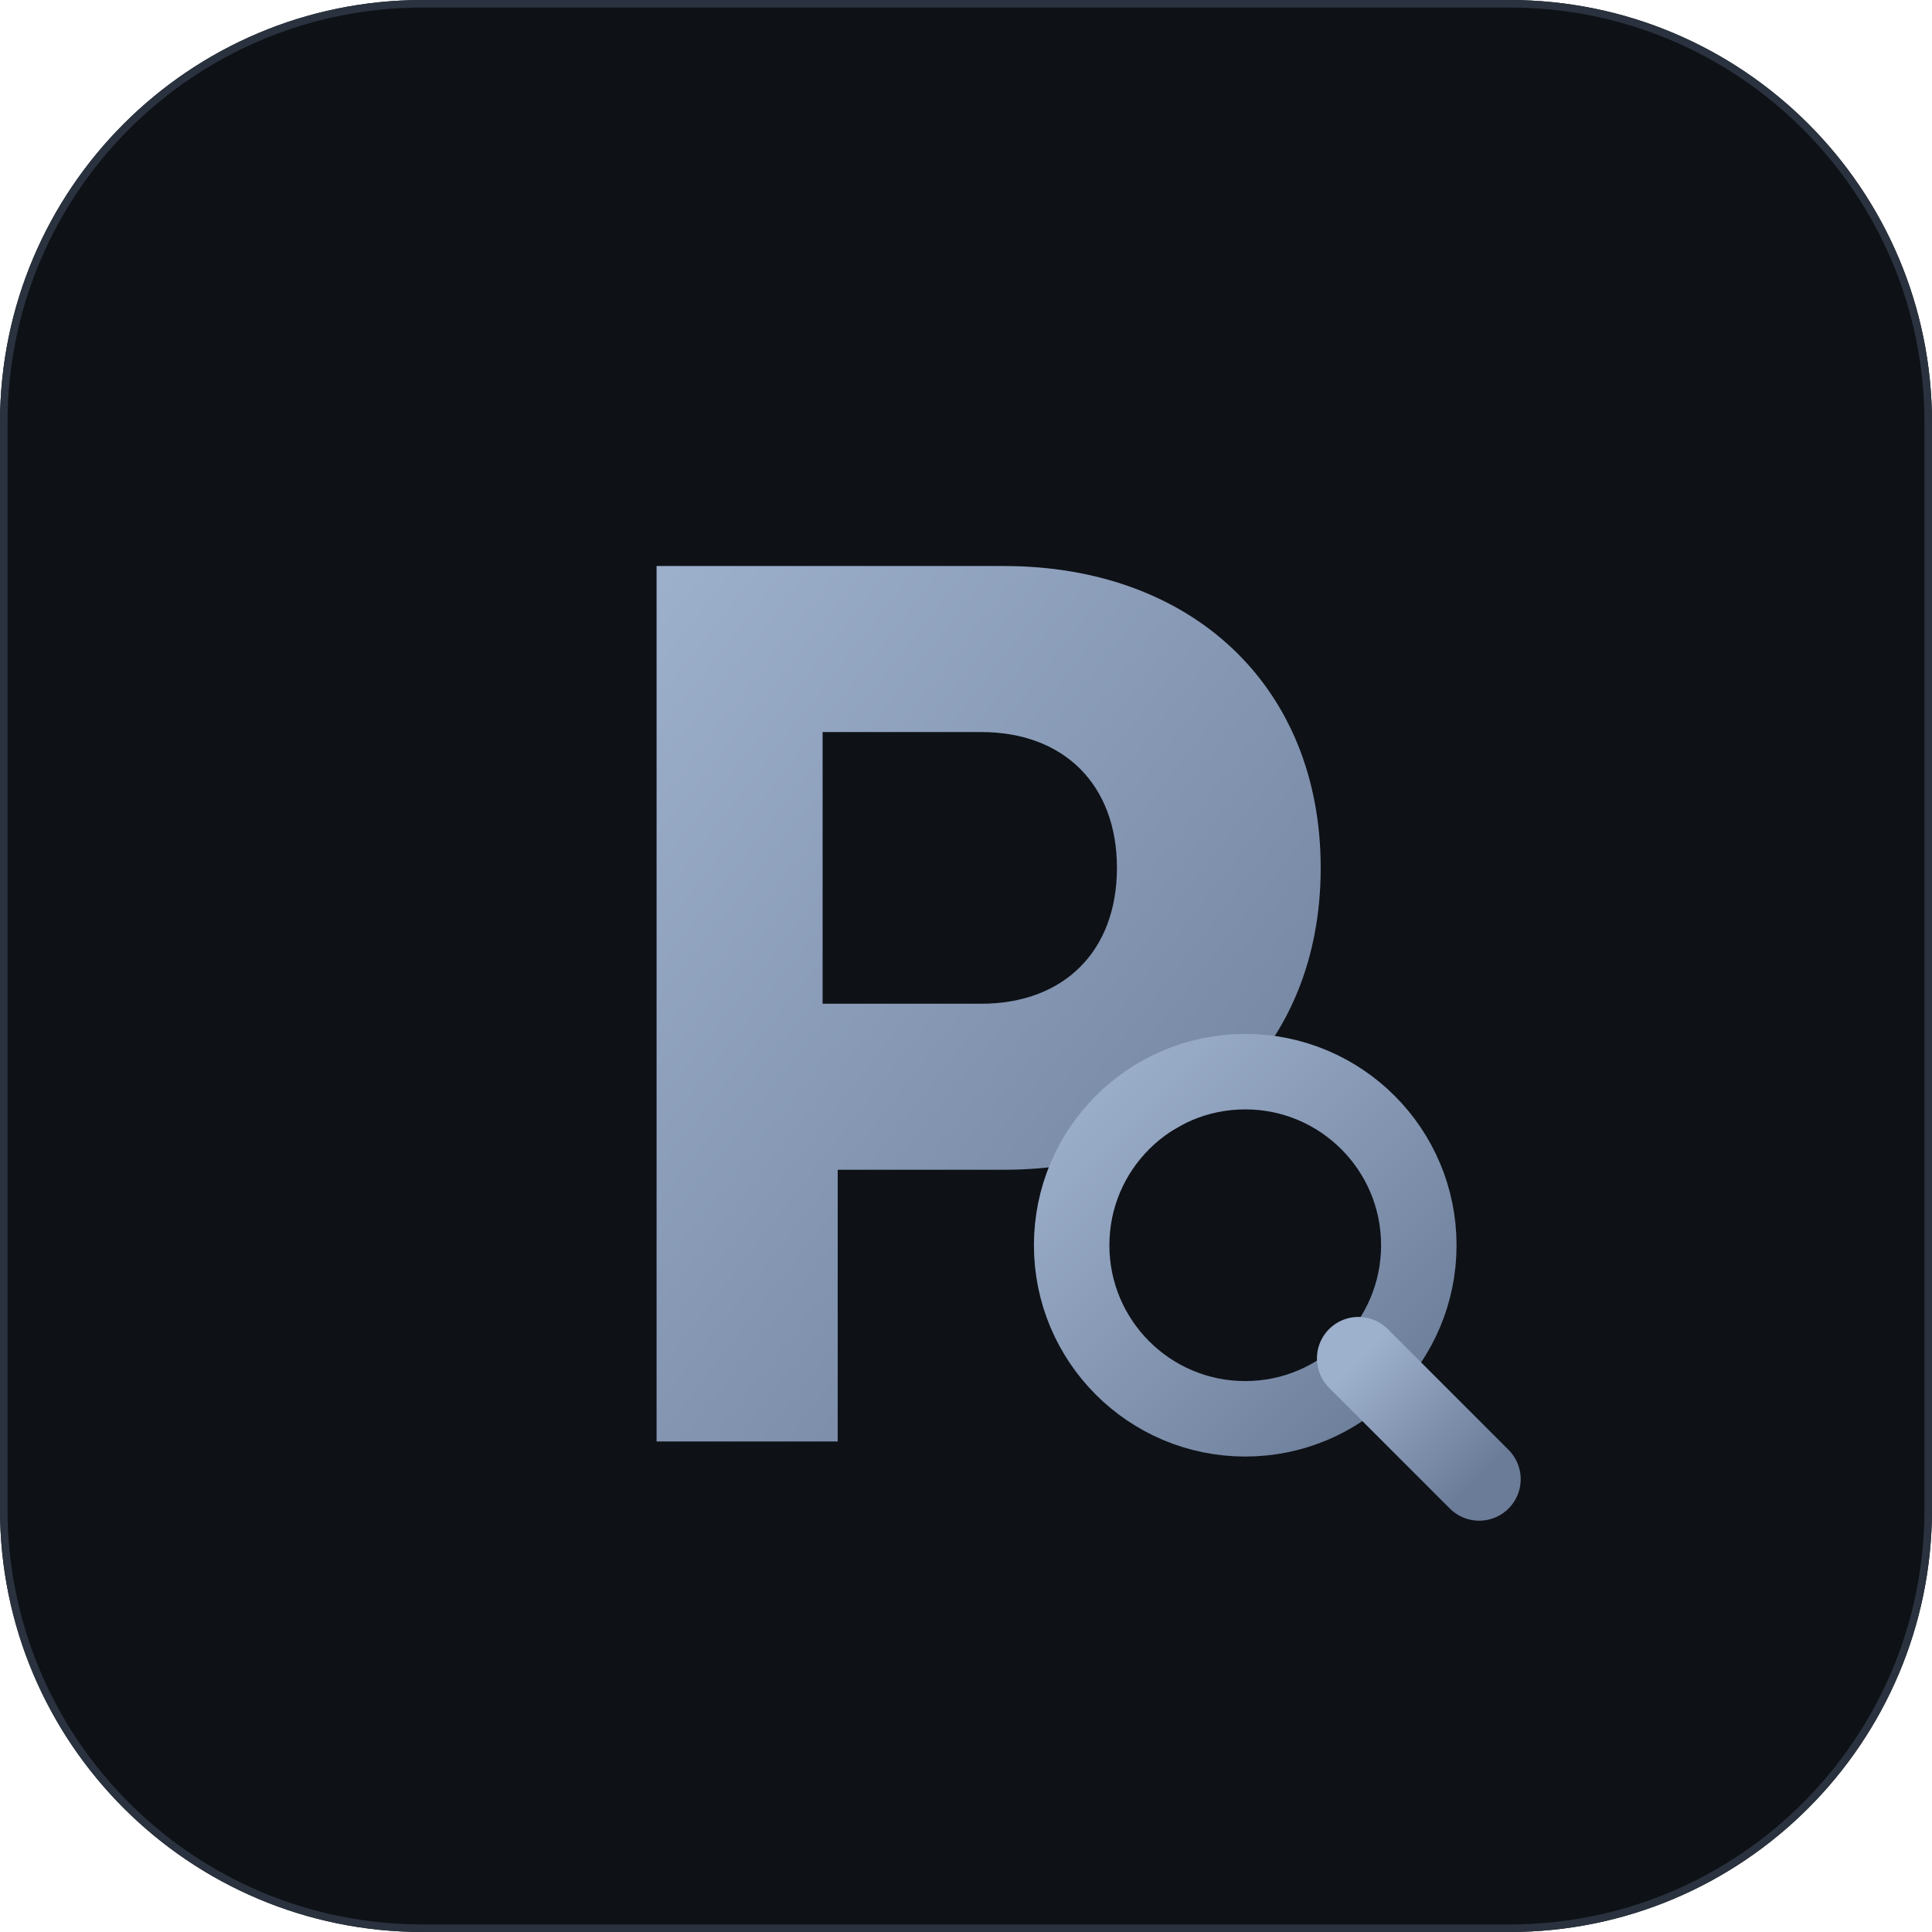
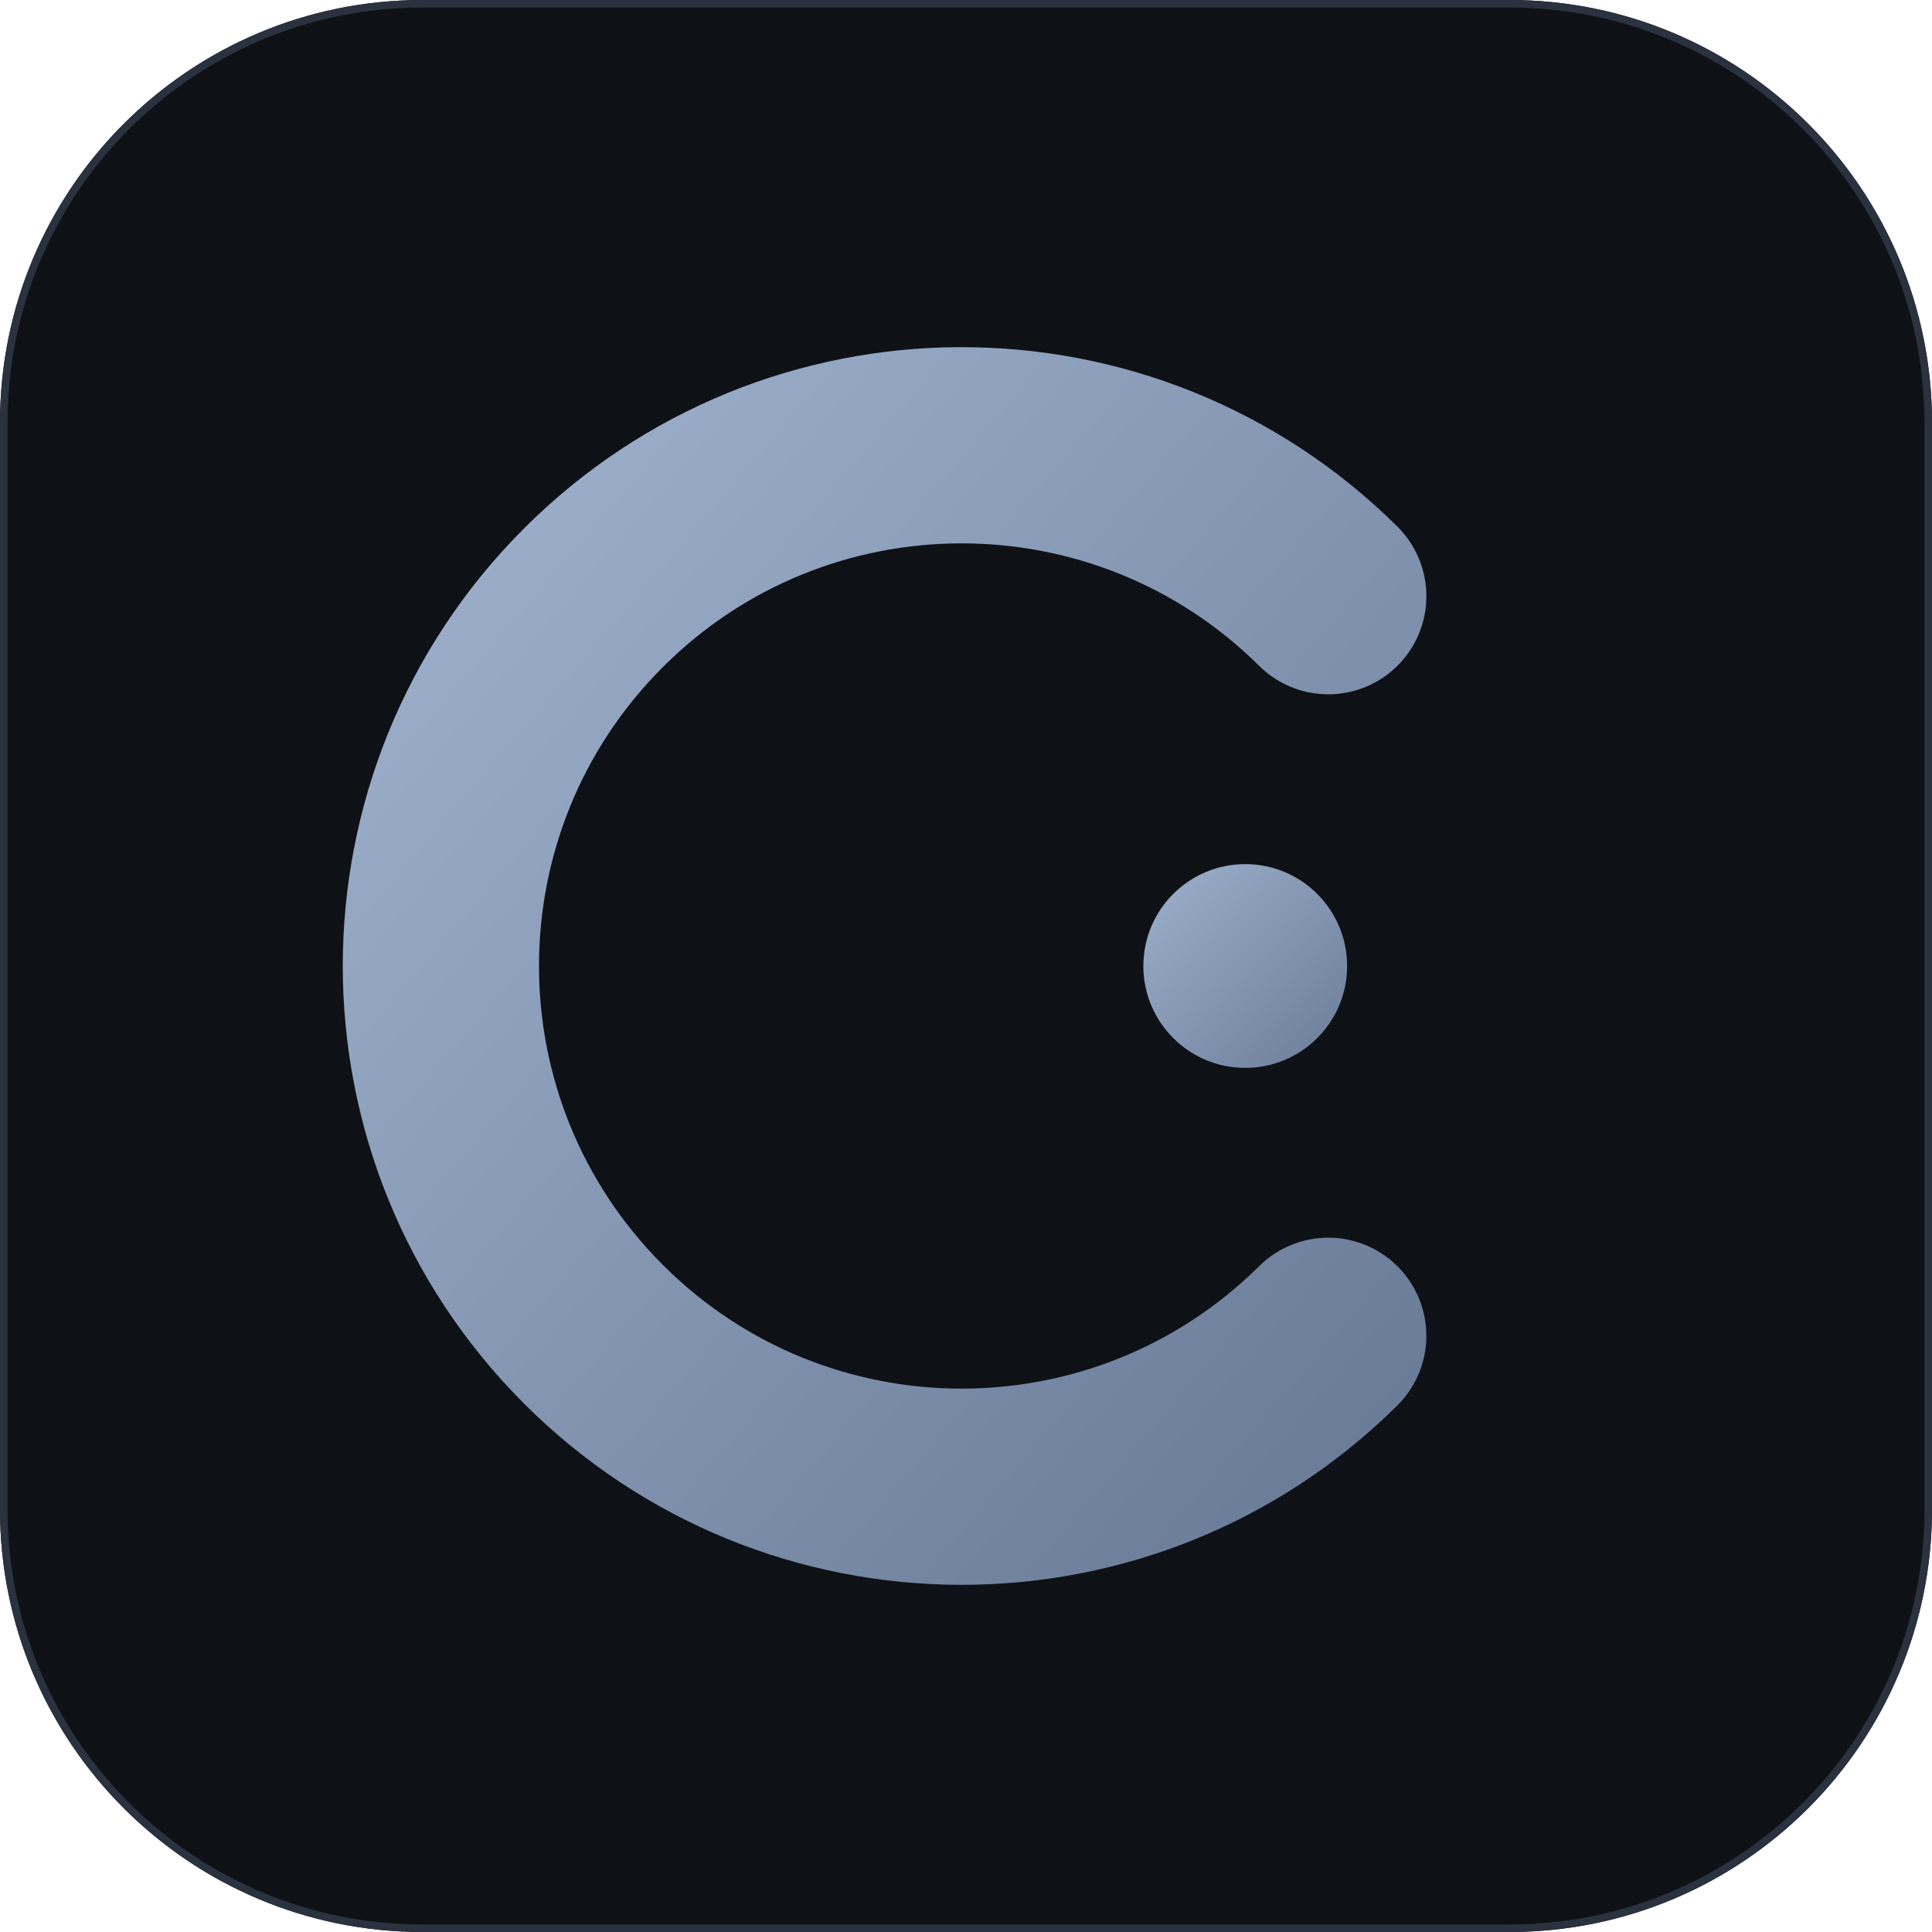
<svg xmlns="http://www.w3.org/2000/svg" width="512" height="512" viewBox="0 0 512 512" role="img" aria-label="Corven">
  <defs>
    <linearGradient id="g" x1="0" y1="0" x2="1" y2="1">
      <stop offset="0" stop-color="#9db0cc" />
      <stop offset="1" stop-color="#6b7c98" />
    </linearGradient>
  </defs>
  <rect width="512" height="512" rx="112" fill="#0e1116" />
  <rect x="1" y="1" width="510" height="510" rx="111" fill="none" stroke="#2a323f" stroke-width="2" />
-   <path d="M170 150h96c50 0 84 32 84 80s-34 80-84 80h-44v72h-48V150zm48 116h42c22 0 36-14 36-36s-14-36-36-36h-42v72z" fill="url(#g)" />
-   <circle cx="330" cy="330" r="46" fill="none" stroke="url(#g)" stroke-width="20" />
-   <line x1="360" y1="360" x2="392" y2="392" stroke="url(#g)" stroke-width="22" stroke-linecap="round" />
+   <path d="M 352 158 A 138 138 0 1 0 352 354" fill="none" stroke="url(#g)" stroke-width="52" stroke-linecap="round" />
+   <circle cx="330" cy="256" r="27" fill="url(#g)" />
</svg>
